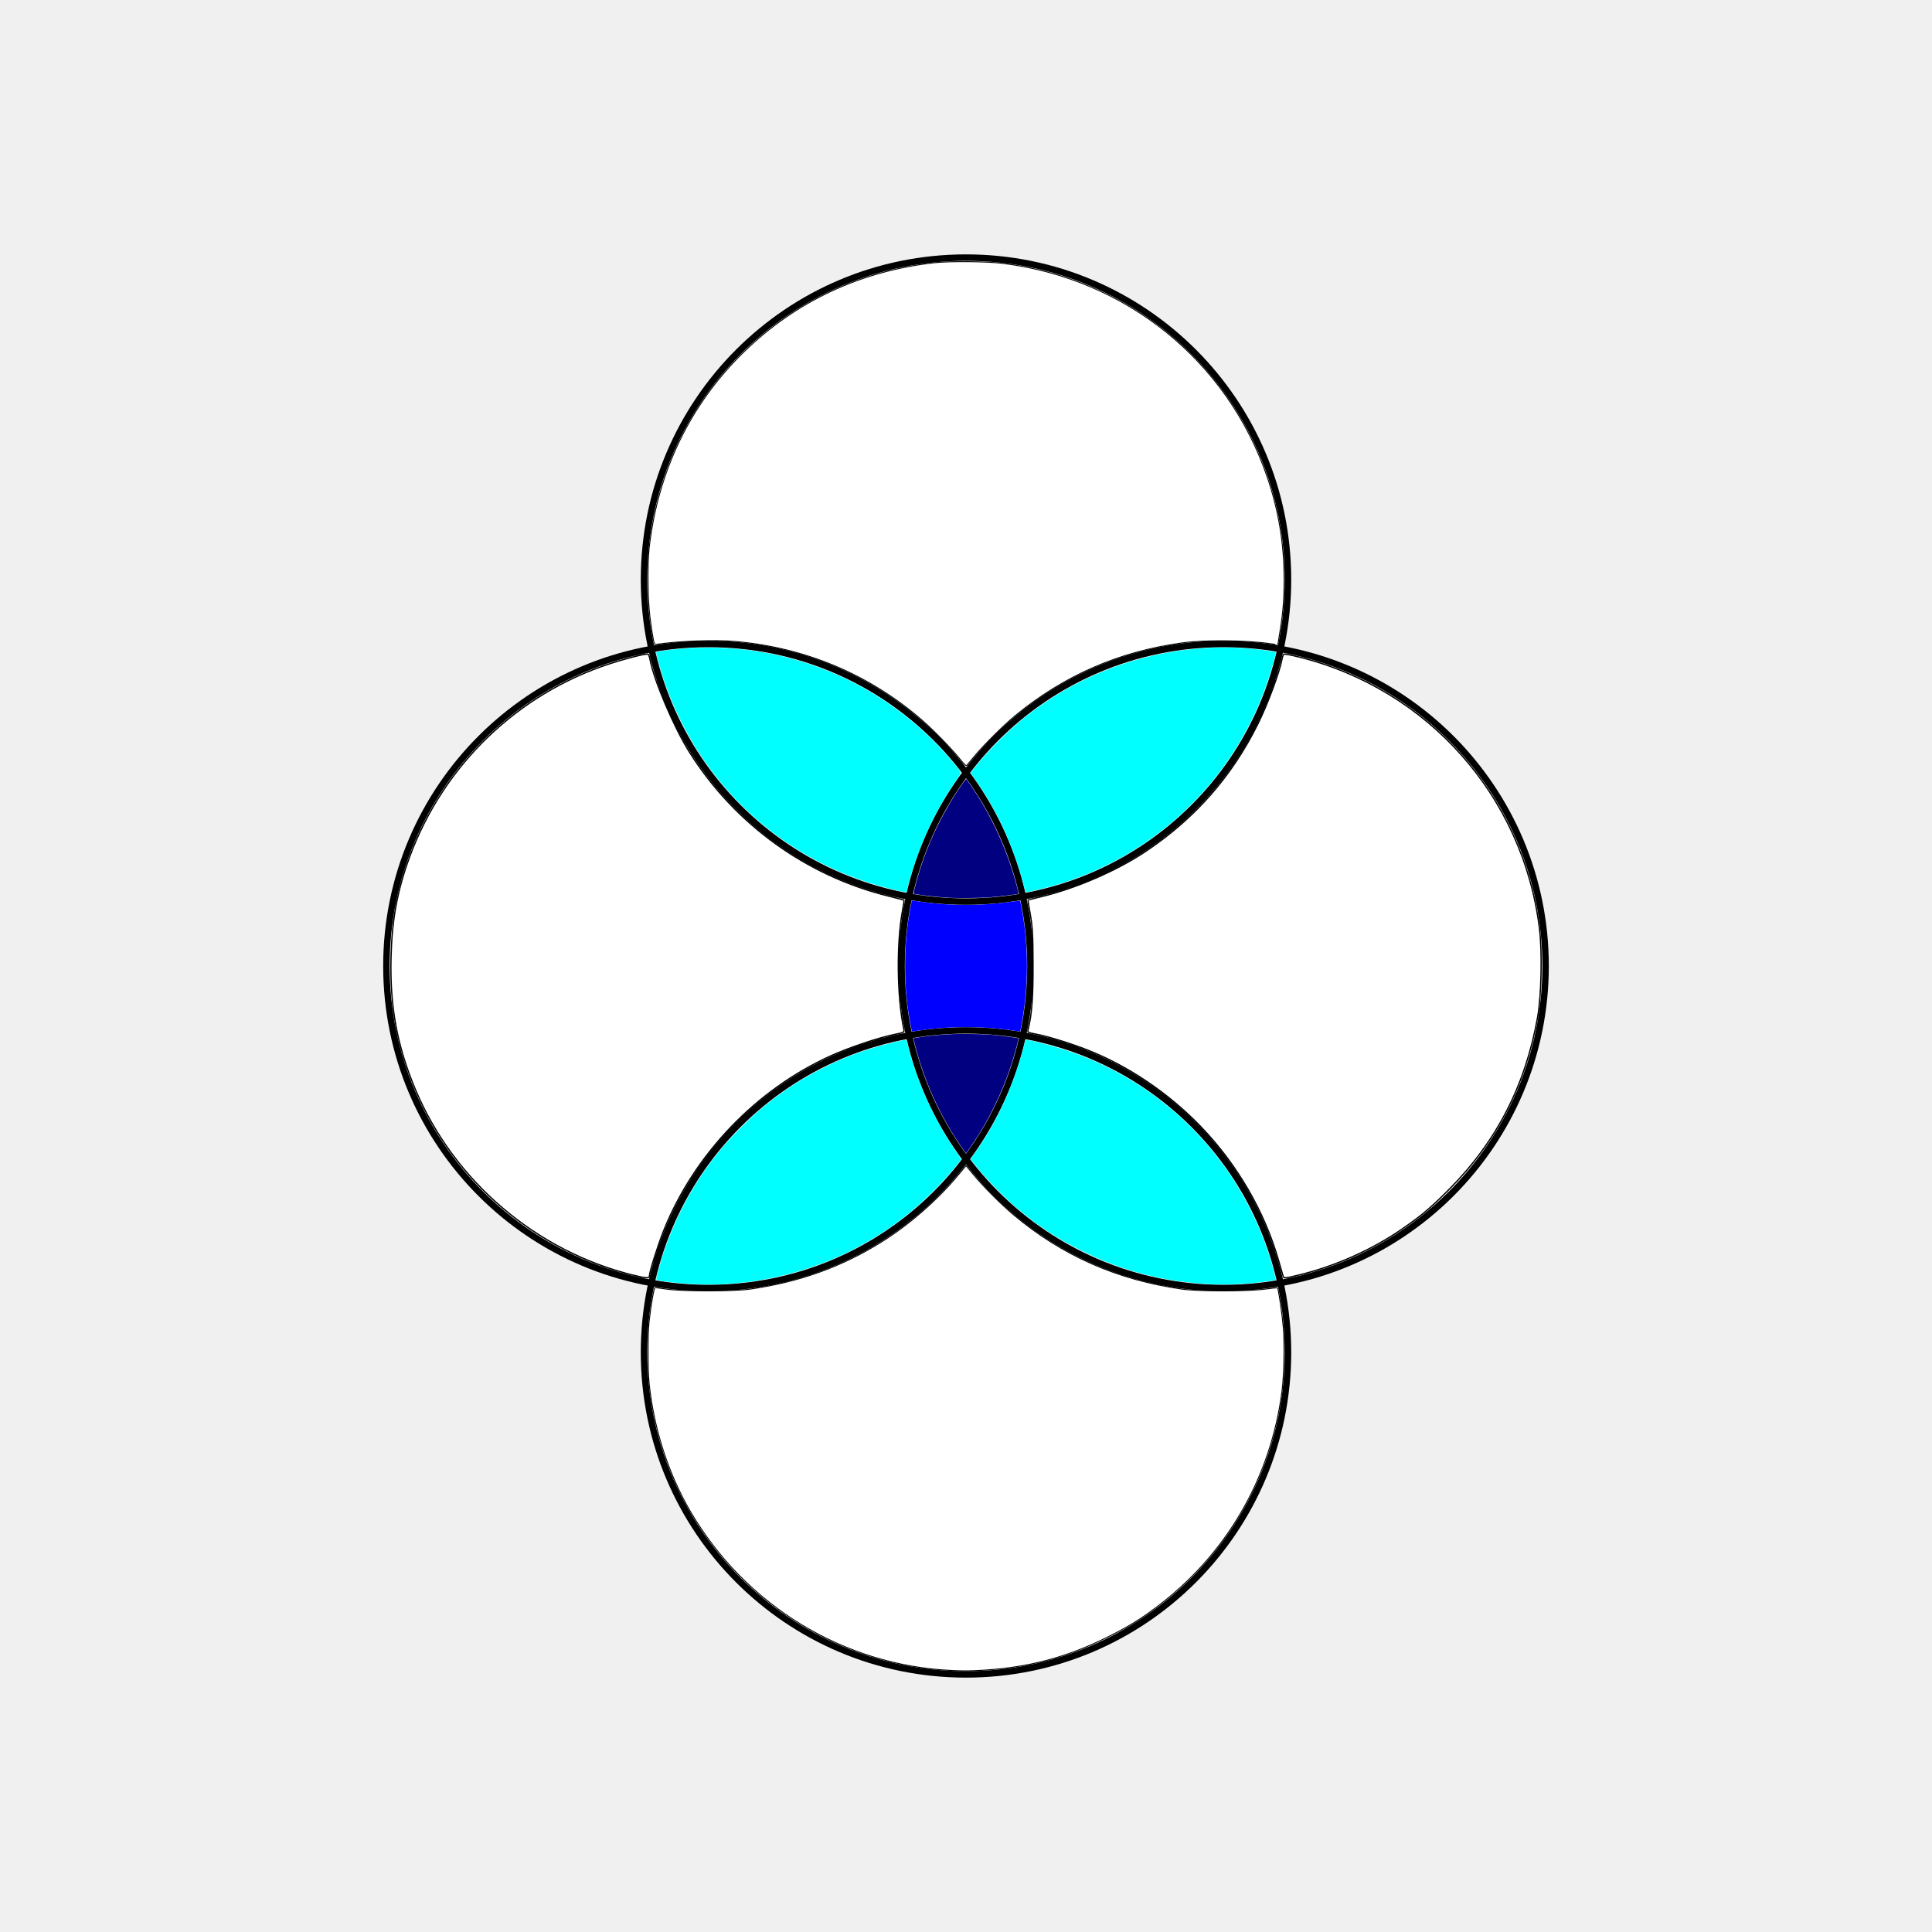
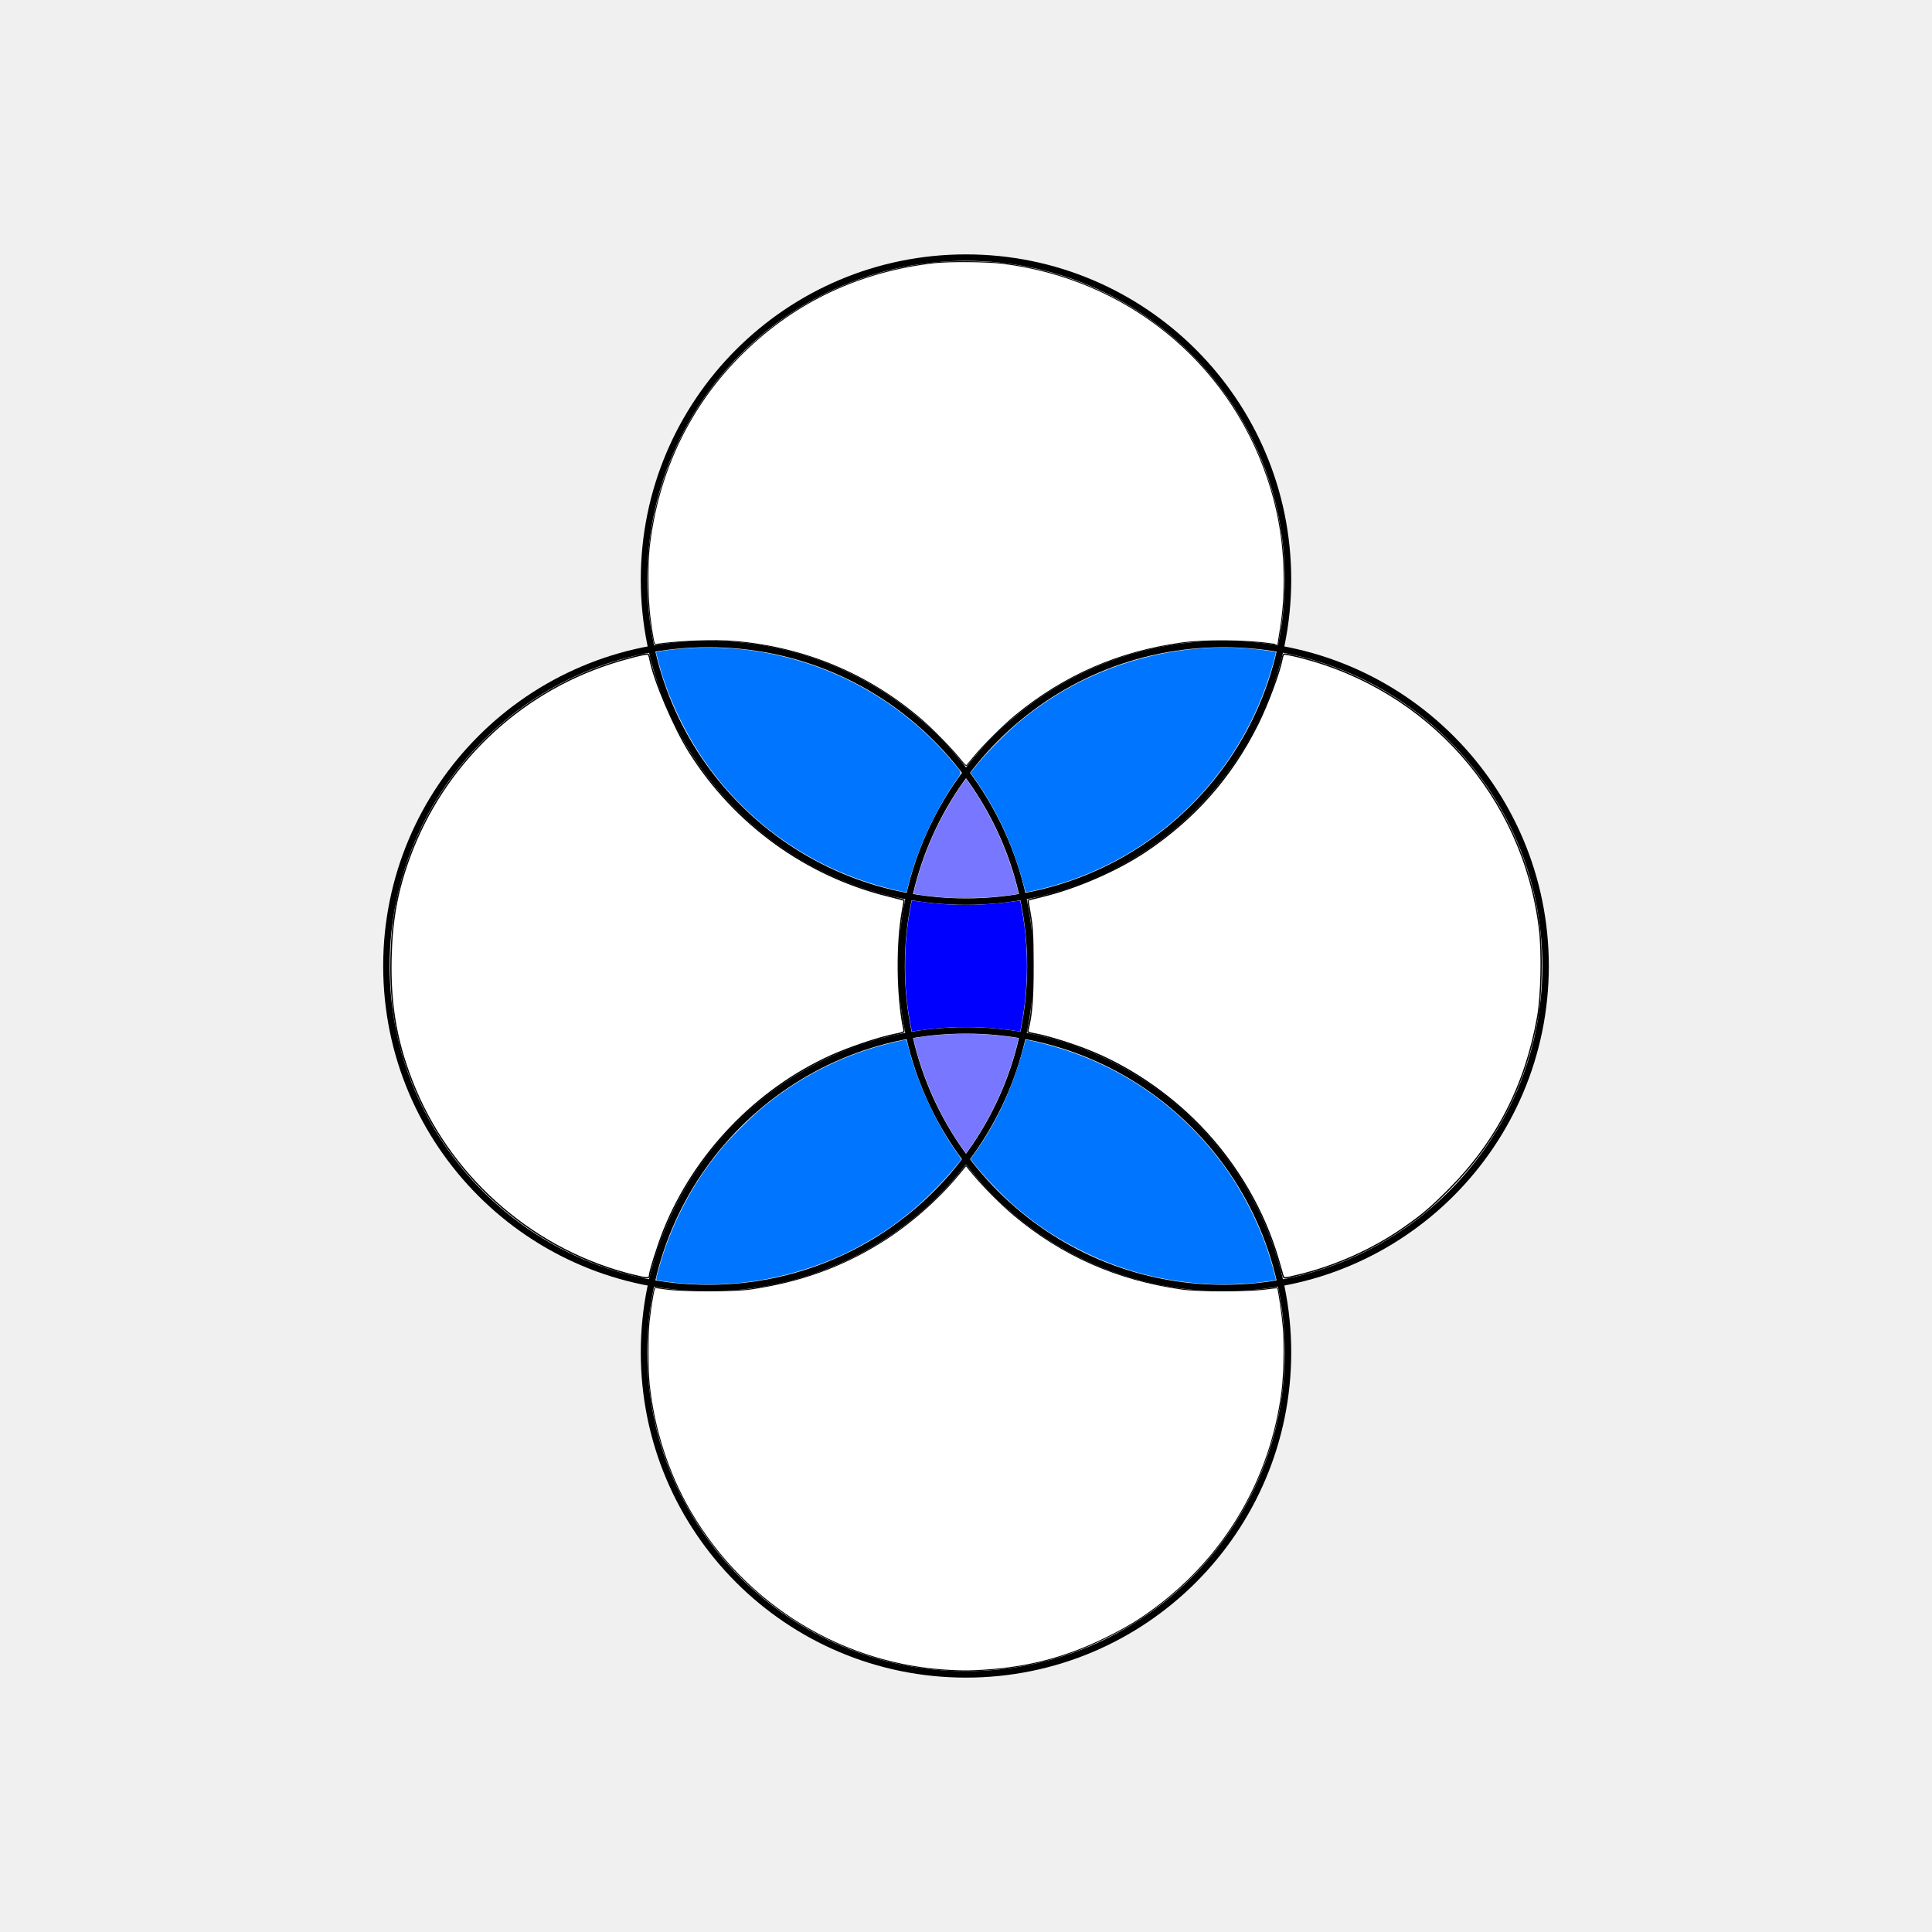
<svg xmlns="http://www.w3.org/2000/svg" style="fill-opacity:1; color-rendering:auto; color-interpolation:auto; text-rendering:auto; stroke:black; stroke-linecap:square; stroke-miterlimit:10; shape-rendering:auto; stroke-opacity:1; fill:black; stroke-dasharray:none; font-weight:normal; stroke-width:1; font-family:'Dialog'; font-style:normal; stroke-linejoin:miter; font-size:12px; stroke-dashoffset:0; image-rendering:auto;" width="300" height="300" version="1.1" id="svg888">
  <defs id="genericDefs" />
  <g id="g886">
    <g id="g876">
      <circle r="50" style="fill:none;" cx="110" cy="150" id="circle874" />
    </g>
    <g id="g884">
      <circle r="50" style="fill:none;" cx="190" cy="150" id="circle878" />
      <circle r="50" style="fill:none;" cx="150" cy="90" id="circle880" />
      <circle r="50" style="fill:none;" cx="150" cy="210" id="circle882" />
    </g>
  </g>
  <path style="fill:#0000ff;stroke:none;stroke-width:0.053" d="m 141.413,159.279 c -0.611,-3.236 -0.866,-5.965 -0.865,-9.284 9.8e-4,-3.351 0.273,-6.222 0.892,-9.428 l 0.143,-0.74 0.216,0.031 c 0.119,0.017 0.624,0.09 1.123,0.163 4.722,0.683 9.694,0.665 14.535,-0.053 0.509,-0.075 0.934,-0.129 0.944,-0.119 0.029,0.029 0.276,1.322 0.421,2.205 0.359,2.182 0.539,4.062 0.616,6.445 0.117,3.65 -0.187,7.413 -0.888,10.972 l -0.14,0.712 -0.173,-0.032 c -0.095,-0.018 -0.494,-0.079 -0.886,-0.136 -4.977,-0.72 -9.994,-0.711 -14.871,0.028 -0.478,0.072 -0.876,0.132 -0.884,0.132 -0.008,0 -0.091,-0.402 -0.184,-0.894 z" id="path910" />
-   <path style="fill:#000080;stroke:none;stroke-width:0.053" d="m 149.401,178.252 c -3.036,-4.361 -5.35,-9.19 -6.873,-14.343 -0.192,-0.649 -0.699,-2.585 -0.699,-2.668 0,-0.069 2.131,-0.36 3.683,-0.504 1.74,-0.161 3.033,-0.205 5.204,-0.174 2.087,0.029 2.692,0.06 4.323,0.225 0.836,0.084 3.079,0.391 3.114,0.427 0.049,0.049 -0.473,2.026 -0.898,3.403 -1.204,3.897 -2.919,7.692 -5.051,11.18 -0.751,1.229 -2.129,3.27 -2.206,3.27 -0.016,-1.6e-4 -0.283,-0.366 -0.595,-0.814 z" id="path912" />
-   <path style="fill:#000080;stroke:none;stroke-width:0.059" d="m 147.526,139.412 c -1.614,-0.09 -4.004,-0.342 -5.224,-0.55 l -0.412,-0.07 0.015,-0.239 c 0.016,-0.261 0.516,-2.129 0.886,-3.314 1.5,-4.804 3.759,-9.393 6.693,-13.6 0.397,-0.569 0.517,-0.705 0.572,-0.646 0.038,0.041 0.335,0.457 0.658,0.926 3.102,4.489 5.498,9.624 6.961,14.912 0.433,1.567 0.514,1.939 0.429,1.968 -0.293,0.1 -3.213,0.443 -4.736,0.558 -1.114,0.084 -4.72,0.118 -5.842,0.055 z" id="path916" />
-   <path style="fill:#00ffff;stroke:none;stroke-width:0.097" d="m 138.98,138.196 c -6.93,-1.639 -13.077,-4.496 -18.663,-8.674 -6.166,-4.612 -11.215,-10.712 -14.64,-17.692 -1.53,-3.118 -2.646,-6.058 -3.404,-8.968 -0.187,-0.72 -0.361,-1.381 -0.386,-1.469 -0.037,-0.131 0.074,-0.18 0.612,-0.267 4.53,-0.733 9.99,-0.752 14.667,-0.05 12.13,1.82 23.017,7.933 30.846,17.324 1.451,1.741 1.411,1.38 0.329,2.962 -3.208,4.692 -5.675,10.048 -7.177,15.578 -0.188,0.693 -0.342,1.336 -0.342,1.43 0,0.234 -0.19,0.217 -1.842,-0.174 z" id="path918" />
-   <path style="fill:#00ffff;stroke:none;stroke-width:0.097" d="m 159.145,138.129 c -1.665,-6.501 -4.146,-12.003 -7.7,-17.075 l -0.739,-1.054 0.267,-0.352 c 0.966,-1.27 2.457,-2.936 4.095,-4.574 2.575,-2.575 4.707,-4.33 7.616,-6.267 9.369,-6.241 20.999,-9.148 32.088,-8.021 1.529,0.155 3.258,0.404 3.334,0.48 0.068,0.068 -0.526,2.243 -1.071,3.924 -5.088,15.693 -17.618,27.814 -33.422,32.332 -1.441,0.412 -3.952,1.014 -4.246,1.018 -0.065,8.7e-4 -0.165,-0.184 -0.223,-0.41 z" id="path920" />
-   <path style="fill:#00ffff;stroke:none;stroke-width:0.097" d="m 107.132,199.367 c -1.369,-0.081 -3.287,-0.284 -4.58,-0.487 -0.815,-0.128 -0.784,0.108 -0.248,-1.877 1.604,-5.94 4.556,-11.941 8.275,-16.821 1.559,-2.046 2.435,-3.038 4.543,-5.145 2.007,-2.006 3.249,-3.094 5.243,-4.593 4.683,-3.52 10.005,-6.193 15.639,-7.854 1.504,-0.443 4.284,-1.119 4.605,-1.119 0.13,0 0.224,0.24 0.445,1.139 1.303,5.3 4.185,11.611 7.382,16.167 0.449,0.64 0.817,1.194 0.818,1.231 0.005,0.175 -2.338,2.899 -3.682,4.282 -3.687,3.794 -7.14,6.45 -11.672,8.979 -2.619,1.461 -5.183,2.585 -8.203,3.594 -6.101,2.039 -12.293,2.875 -18.566,2.506 z" id="path922" />
-   <path style="fill:#00ffff;stroke:none;stroke-width:0.097" d="m 187.941,199.411 c -7.229,-0.382 -13.458,-1.983 -19.73,-5.071 -4.023,-1.981 -7.128,-4.026 -10.519,-6.926 -1.981,-1.695 -4.907,-4.748 -6.485,-6.768 l -0.509,-0.651 0.675,-0.948 c 3.532,-4.964 6.035,-10.494 7.773,-17.175 l 0.11,-0.423 0.405,0.062 c 1.039,0.16 4.185,1.005 5.988,1.609 9.648,3.228 17.883,9.188 24.011,17.376 3.052,4.079 5.656,9.087 7.272,13.987 0.531,1.611 1.244,4.192 1.176,4.26 -0.062,0.062 -1.094,0.219 -2.559,0.388 -2.385,0.276 -5.51,0.391 -7.611,0.281 z" id="path924" />
+   <path style="fill:#7777ff;stroke:none;stroke-width:0.053;fill-opacity:1" d="m 149.401,178.252 c -3.036,-4.361 -5.35,-9.19 -6.873,-14.343 -0.192,-0.649 -0.699,-2.585 -0.699,-2.668 0,-0.069 2.131,-0.36 3.683,-0.504 1.74,-0.161 3.033,-0.205 5.204,-0.174 2.087,0.029 2.692,0.06 4.323,0.225 0.836,0.084 3.079,0.391 3.114,0.427 0.049,0.049 -0.473,2.026 -0.898,3.403 -1.204,3.897 -2.919,7.692 -5.051,11.18 -0.751,1.229 -2.129,3.27 -2.206,3.27 -0.016,-1.6e-4 -0.283,-0.366 -0.595,-0.814 z" id="path912" />
+   <path style="fill:#7777ff;stroke:none;stroke-width:0.059;fill-opacity:1" d="m 147.526,139.412 c -1.614,-0.09 -4.004,-0.342 -5.224,-0.55 l -0.412,-0.07 0.015,-0.239 c 0.016,-0.261 0.516,-2.129 0.886,-3.314 1.5,-4.804 3.759,-9.393 6.693,-13.6 0.397,-0.569 0.517,-0.705 0.572,-0.646 0.038,0.041 0.335,0.457 0.658,0.926 3.102,4.489 5.498,9.624 6.961,14.912 0.433,1.567 0.514,1.939 0.429,1.968 -0.293,0.1 -3.213,0.443 -4.736,0.558 -1.114,0.084 -4.72,0.118 -5.842,0.055 z" id="path916" />
+   <path style="fill:#0075ff;stroke:none;stroke-width:0.097;fill-opacity:1" d="m 138.98,138.196 c -6.93,-1.639 -13.077,-4.496 -18.663,-8.674 -6.166,-4.612 -11.215,-10.712 -14.64,-17.692 -1.53,-3.118 -2.646,-6.058 -3.404,-8.968 -0.187,-0.72 -0.361,-1.381 -0.386,-1.469 -0.037,-0.131 0.074,-0.18 0.612,-0.267 4.53,-0.733 9.99,-0.752 14.667,-0.05 12.13,1.82 23.017,7.933 30.846,17.324 1.451,1.741 1.411,1.38 0.329,2.962 -3.208,4.692 -5.675,10.048 -7.177,15.578 -0.188,0.693 -0.342,1.336 -0.342,1.43 0,0.234 -0.19,0.217 -1.842,-0.174 z" id="path918" />
+   <path style="fill:#0075ff;stroke:none;stroke-width:0.097;fill-opacity:1" d="m 159.145,138.129 c -1.665,-6.501 -4.146,-12.003 -7.7,-17.075 l -0.739,-1.054 0.267,-0.352 c 0.966,-1.27 2.457,-2.936 4.095,-4.574 2.575,-2.575 4.707,-4.33 7.616,-6.267 9.369,-6.241 20.999,-9.148 32.088,-8.021 1.529,0.155 3.258,0.404 3.334,0.48 0.068,0.068 -0.526,2.243 -1.071,3.924 -5.088,15.693 -17.618,27.814 -33.422,32.332 -1.441,0.412 -3.952,1.014 -4.246,1.018 -0.065,8.7e-4 -0.165,-0.184 -0.223,-0.41 z" id="path920" />
+   <path style="fill:#0075ff;stroke:none;stroke-width:0.097;fill-opacity:1" d="m 107.132,199.367 c -1.369,-0.081 -3.287,-0.284 -4.58,-0.487 -0.815,-0.128 -0.784,0.108 -0.248,-1.877 1.604,-5.94 4.556,-11.941 8.275,-16.821 1.559,-2.046 2.435,-3.038 4.543,-5.145 2.007,-2.006 3.249,-3.094 5.243,-4.593 4.683,-3.52 10.005,-6.193 15.639,-7.854 1.504,-0.443 4.284,-1.119 4.605,-1.119 0.13,0 0.224,0.24 0.445,1.139 1.303,5.3 4.185,11.611 7.382,16.167 0.449,0.64 0.817,1.194 0.818,1.231 0.005,0.175 -2.338,2.899 -3.682,4.282 -3.687,3.794 -7.14,6.45 -11.672,8.979 -2.619,1.461 -5.183,2.585 -8.203,3.594 -6.101,2.039 -12.293,2.875 -18.566,2.506 z" id="path922" />
+   <path style="fill:#0075ff;stroke:none;stroke-width:0.097;fill-opacity:1" d="m 187.941,199.411 c -7.229,-0.382 -13.458,-1.983 -19.73,-5.071 -4.023,-1.981 -7.128,-4.026 -10.519,-6.926 -1.981,-1.695 -4.907,-4.748 -6.485,-6.768 l -0.509,-0.651 0.675,-0.948 c 3.532,-4.964 6.035,-10.494 7.773,-17.175 l 0.11,-0.423 0.405,0.062 c 1.039,0.16 4.185,1.005 5.988,1.609 9.648,3.228 17.883,9.188 24.011,17.376 3.052,4.079 5.656,9.087 7.272,13.987 0.531,1.611 1.244,4.192 1.176,4.26 -0.062,0.062 -1.094,0.219 -2.559,0.388 -2.385,0.276 -5.51,0.391 -7.611,0.281 z" id="path924" />
  <path style="fill:#ffffff;stroke-width:0.139" d="m 149.072,117.876 c -1.242,-1.552 -4.213,-4.596 -5.95,-6.097 -8.181,-7.066 -18.083,-11.226 -28.987,-12.177 -3.217,-0.28 -8.728,-0.071 -12.334,0.468 -0.243,0.036 -0.402,-0.721 -0.851,-4.059 -0.369,-2.74 -0.442,-8.32 -0.143,-10.952 1.344,-11.855 6.341,-22.227 14.6,-30.307 8.092,-7.916 18.043,-12.608 29.576,-13.944 2.294,-0.266 8.149,-0.224 10.606,0.075 19.189,2.339 35.013,15.092 41.183,33.191 1.772,5.197 2.623,10.361 2.623,15.906 0,2.989 -0.166,5.099 -0.625,7.942 -0.188,1.165 -0.342,2.138 -0.342,2.161 0,0.023 -0.546,-0.039 -1.213,-0.137 -3.676,-0.544 -10.146,-0.603 -13.621,-0.124 -9.86,1.359 -18.279,5.021 -25.912,11.27 -1.764,1.444 -4.958,4.617 -6.382,6.34 -0.567,0.686 -1.097,1.321 -1.178,1.41 -0.108,0.119 -0.385,-0.135 -1.048,-0.964 z" id="path28" />
  <path style="fill:#ffffff;stroke-width:0.195" d="m 98.404,198.025 c -15.092,-3.67 -27.933,-14.604 -33.913,-28.878 -2.836,-6.769 -3.955,-12.838 -3.771,-20.451 0.143,-5.913 0.979,-10.441 2.884,-15.624 5.234,-14.242 16.73,-25.335 31.102,-30.011 2.69,-0.875 5.694,-1.62 5.934,-1.472 0.086,0.053 0.218,0.427 0.292,0.831 0.582,3.167 3.732,10.57 6.102,14.341 7.04,11.201 18.169,19.253 30.943,22.387 1.276,0.313 2.35,0.599 2.387,0.635 0.036,0.036 -0.057,0.718 -0.208,1.515 -0.963,5.094 -0.879,13.497 0.186,18.519 0.101,0.477 0.053,0.502 -1.605,0.843 -2.409,0.496 -6.953,2.03 -9.723,3.283 -11.582,5.239 -21.191,15.273 -25.932,27.077 -0.903,2.248 -2.241,6.48 -2.241,7.088 0,0.415 -0.45,0.399 -2.438,-0.084 z" id="path30" />
  <path style="fill:#ffffff;stroke-width:0.195" d="m 199.251,198.189 c -0.042,-0.134 -0.351,-1.209 -0.688,-2.389 -2.19,-7.673 -6.477,-15.039 -12.188,-20.942 -4.954,-5.121 -11.149,-9.305 -17.463,-11.795 -2.636,-1.04 -6.273,-2.161 -8.095,-2.497 -1.181,-0.218 -1.283,-0.274 -1.185,-0.662 0.597,-2.38 0.795,-4.949 0.779,-10.134 -0.014,-4.591 -0.08,-5.819 -0.416,-7.704 -0.22,-1.234 -0.378,-2.268 -0.351,-2.298 0.026,-0.03 0.959,-0.272 2.074,-0.539 5.37,-1.283 11.719,-4.036 16.166,-7.01 7.649,-5.114 13.368,-11.609 17.44,-19.805 1.494,-3.006 3.385,-8.072 3.732,-9.993 0.073,-0.403 0.207,-0.78 0.298,-0.836 0.091,-0.056 1.099,0.127 2.24,0.407 20.124,4.943 34.942,21.647 37.453,42.219 0.442,3.619 0.301,10.423 -0.284,13.703 -1.899,10.65 -6.373,19.356 -13.769,26.789 -2.872,2.887 -4.265,4.06 -7.32,6.166 -4.634,3.195 -10.344,5.742 -15.896,7.09 -2.244,0.545 -2.423,0.561 -2.526,0.23 z" id="path32" />
  <path style="fill:#ffffff;stroke-width:0.141" d="m 147.726,259.386 c -16.719,-0.773 -31.966,-10.057 -40.51,-24.666 -3.425,-5.855 -5.659,-12.764 -6.411,-19.827 -0.223,-2.094 -0.229,-7.81 -0.011,-9.69 0.324,-2.79 0.76,-5.266 0.926,-5.266 0.09,0 0.92,0.11 1.843,0.244 2.429,0.352 10.497,0.35 12.915,-0.004 7.796,-1.141 14.299,-3.487 20.546,-7.413 4.218,-2.651 8.593,-6.478 11.735,-10.263 l 1.243,-1.498 1.066,1.287 c 1.604,1.936 4.379,4.723 6.348,6.374 7.548,6.33 16.07,10.083 26.137,11.513 2.538,0.361 10.231,0.359 12.883,-0.003 1.031,-0.141 1.904,-0.226 1.941,-0.189 0.144,0.144 0.732,4.21 0.896,6.194 0.213,2.575 0.107,7.447 -0.216,9.91 -1.777,13.557 -8.671,25.374 -19.564,33.53 -2.566,1.922 -4.442,3.061 -7.683,4.667 -6.181,3.063 -12.033,4.617 -19.029,5.053 -2.209,0.138 -2.983,0.145 -5.056,0.049 z" id="path34" />
</svg>
